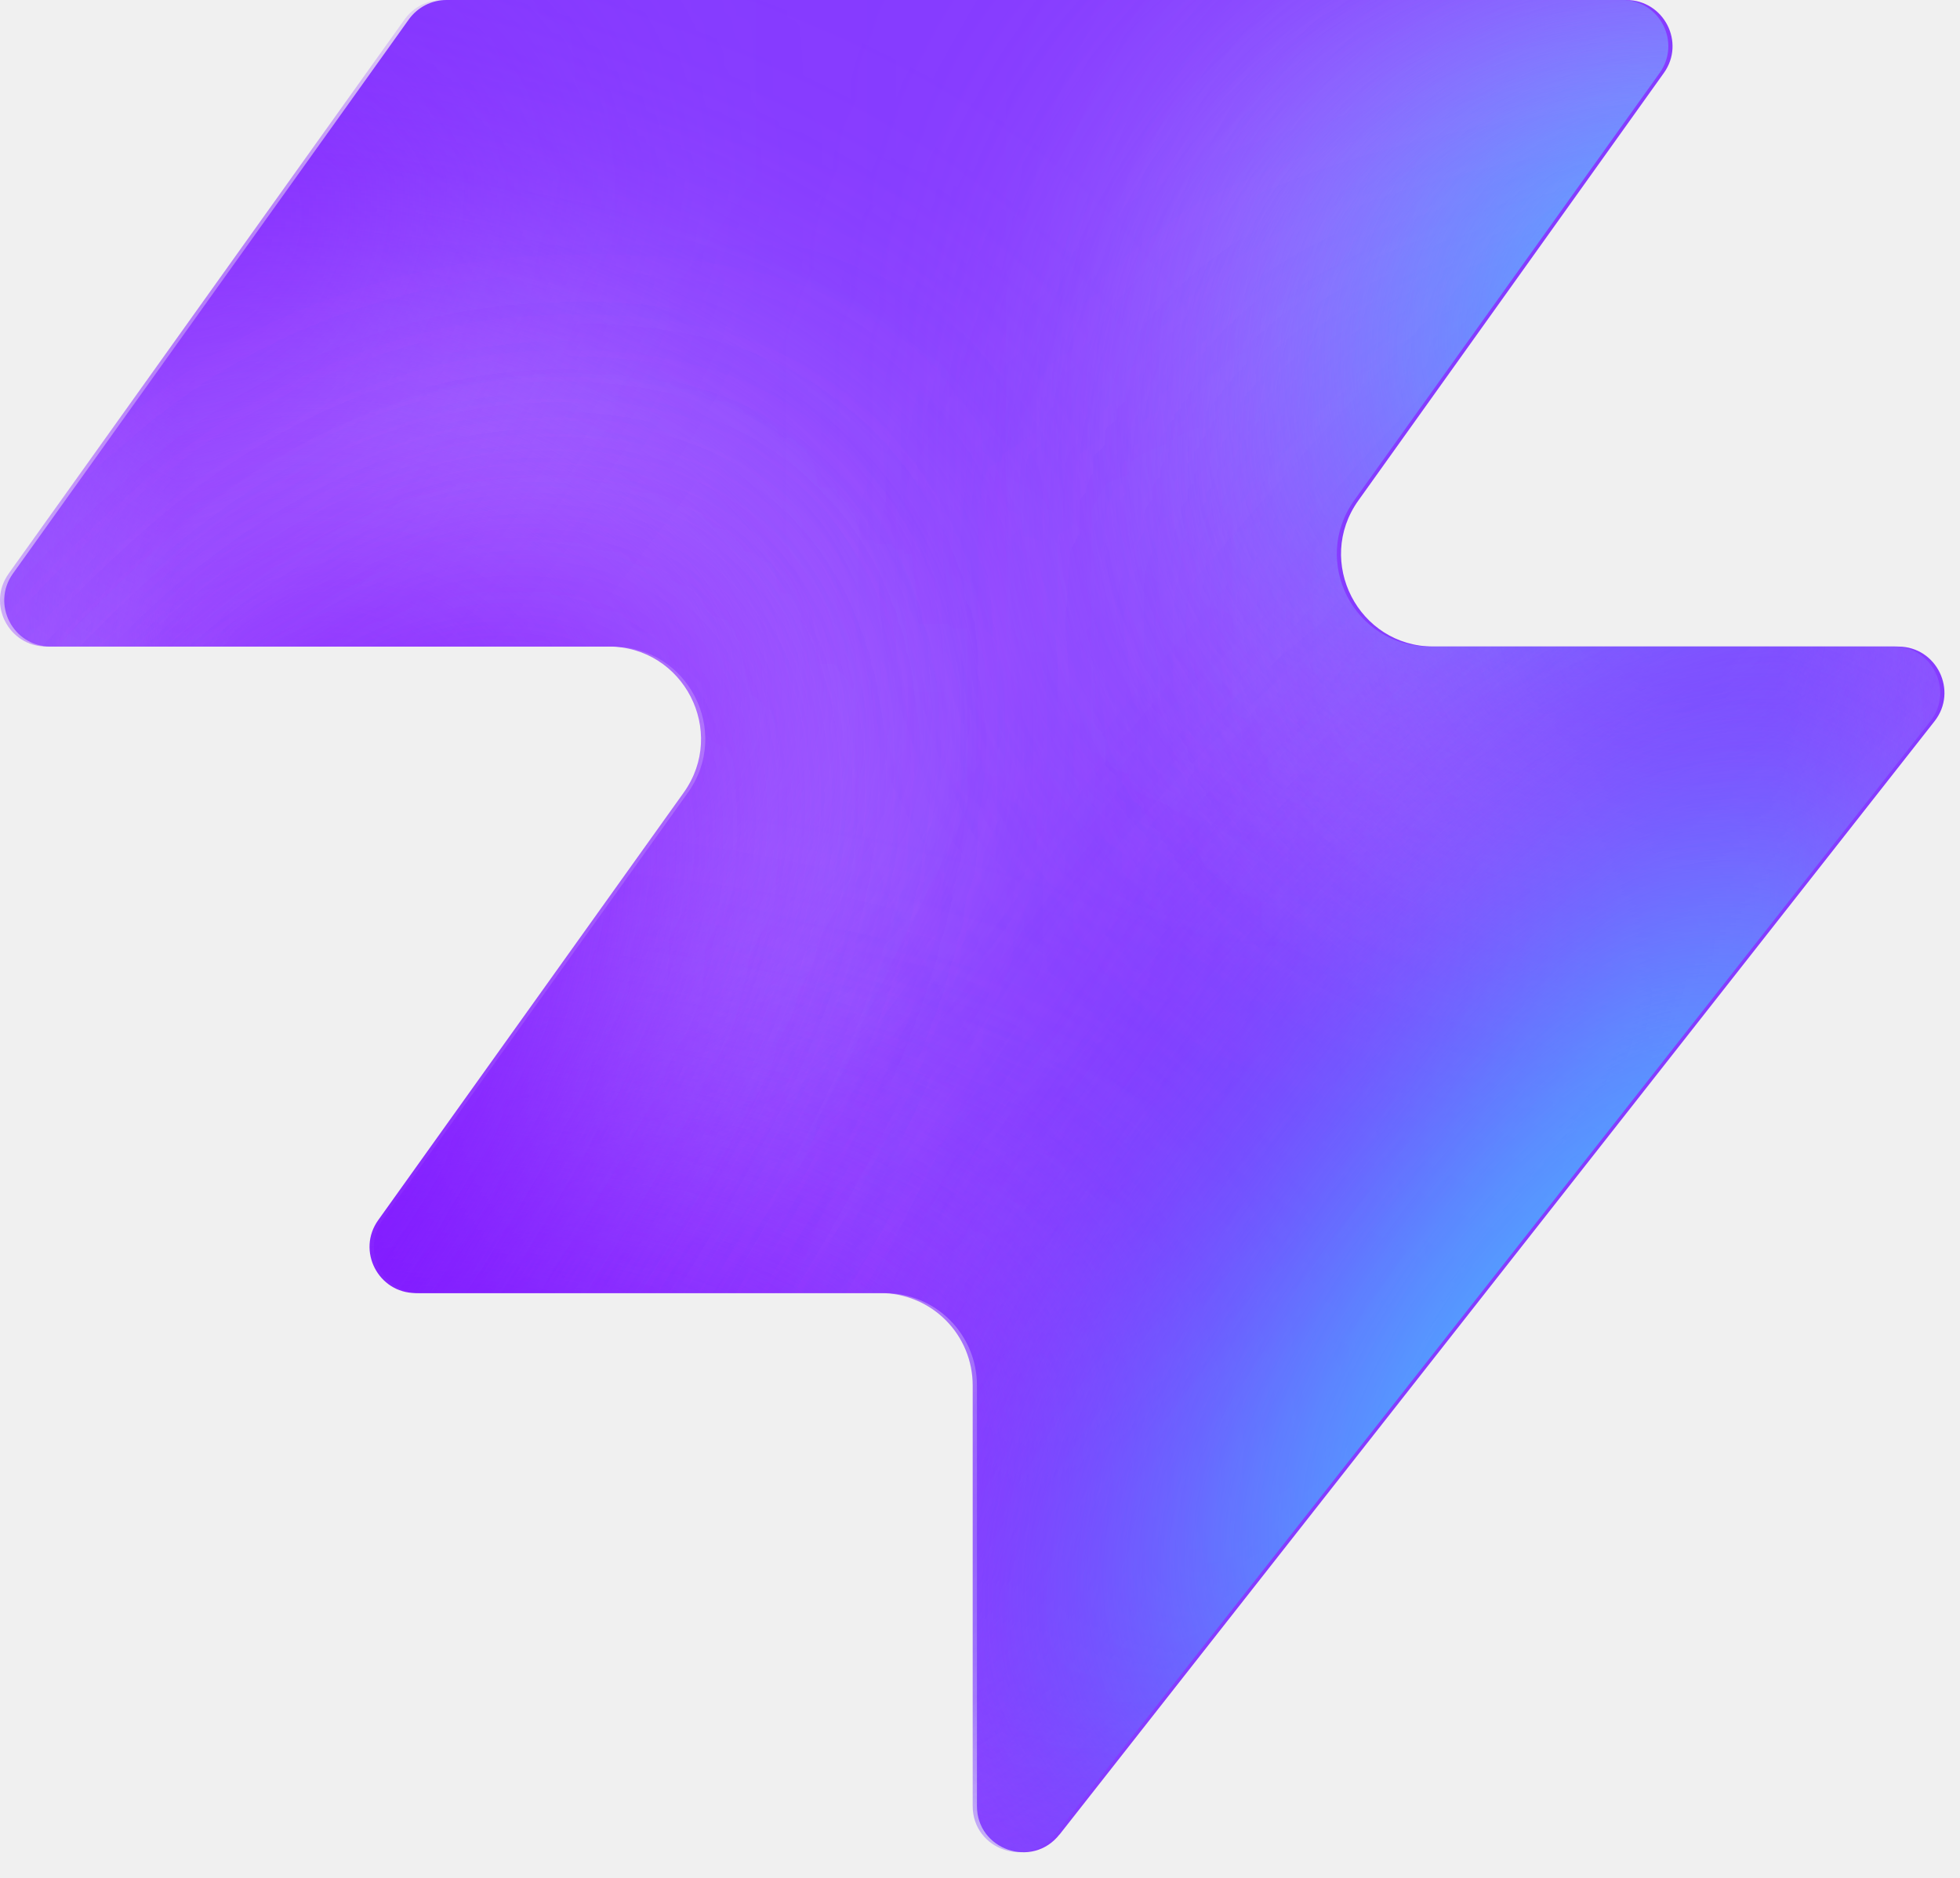
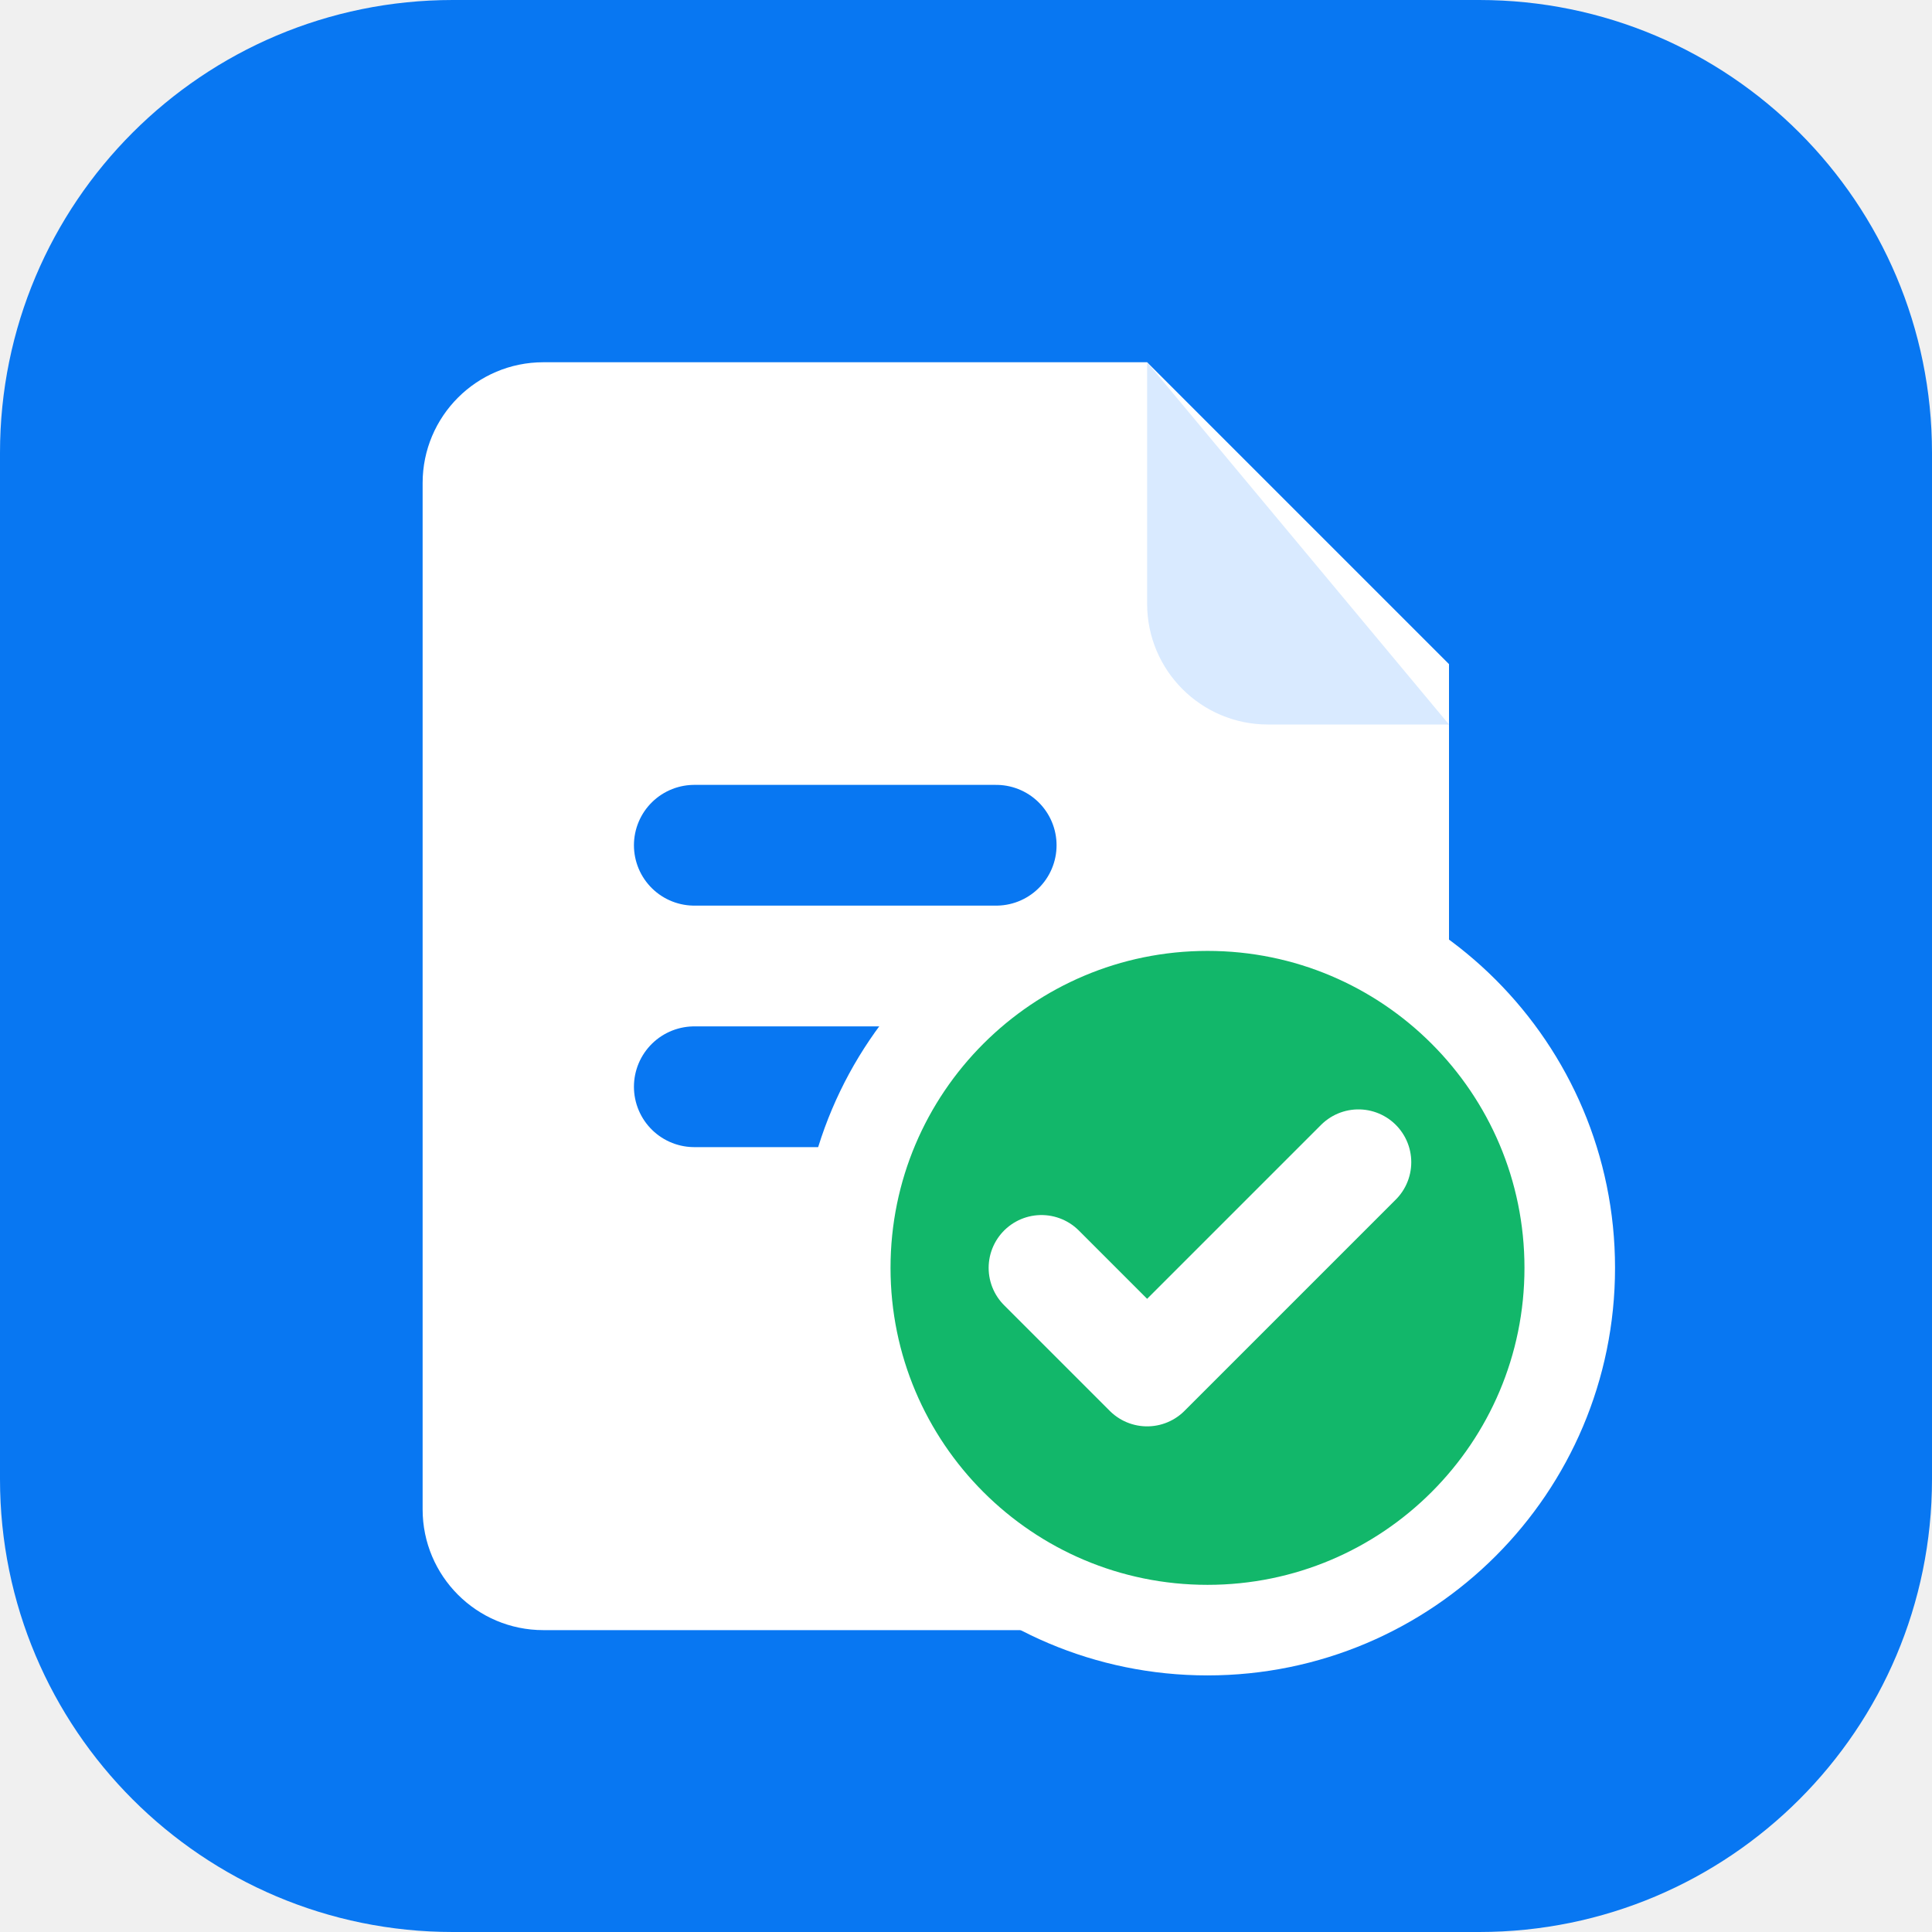
- <svg xmlns="http://www.w3.org/2000/svg" width="48" height="46" fill="none" viewBox="0 0 48 46">
-   <path fill="#863bff" d="M25.946 44.938c-.664.845-2.021.375-2.021-.698V33.937a2.26 2.26 0 0 0-2.262-2.262H10.287c-.92 0-1.456-1.04-.92-1.788l7.48-10.471c1.07-1.497 0-3.578-1.842-3.578H1.237c-.92 0-1.456-1.04-.92-1.788L10.013.474c.214-.297.556-.474.92-.474h28.894c.92 0 1.456 1.04.92 1.788l-7.48 10.471c-1.07 1.498 0 3.579 1.842 3.579h11.377c.943 0 1.473 1.088.89 1.83L25.947 44.94z" style="fill:#863bff;fill:color(display-p3 .525 .23 1);fill-opacity:1" />
-   <mask id="a" width="48" height="46" x="0" y="0" maskUnits="userSpaceOnUse" style="mask-type:alpha">
-     <path fill="#000" d="M25.842 44.938c-.664.844-2.021.375-2.021-.698V33.937a2.26 2.26 0 0 0-2.262-2.262H10.183c-.92 0-1.456-1.04-.92-1.788l7.48-10.471c1.07-1.498 0-3.579-1.842-3.579H1.133c-.92 0-1.456-1.04-.92-1.787L9.91.473c.214-.297.556-.474.92-.474h28.894c.92 0 1.456 1.04.92 1.788l-7.48 10.471c-1.07 1.498 0 3.578 1.842 3.578h11.377c.943 0 1.473 1.088.89 1.832L25.843 44.94z" style="fill:#000;fill-opacity:1" />
-   </mask>
-   <g mask="url(#a)">
-     <g filter="url(#b)">
-       <ellipse cx="5.508" cy="14.704" fill="#ede6ff" rx="5.508" ry="14.704" style="fill:#ede6ff;fill:color(display-p3 .927 .903 1);fill-opacity:1" transform="matrix(.00324 1 1 -.00324 -4.47 31.516)" />
-     </g>
-     <g filter="url(#c)">
-       <ellipse cx="10.399" cy="29.851" fill="#ede6ff" rx="10.399" ry="29.851" style="fill:#ede6ff;fill:color(display-p3 .927 .903 1);fill-opacity:1" transform="matrix(.00324 1 1 -.00324 -39.328 7.883)" />
-     </g>
-     <g filter="url(#d)">
-       <ellipse cx="5.508" cy="30.487" fill="#7e14ff" rx="5.508" ry="30.487" style="fill:#7e14ff;fill:color(display-p3 .492 .077 1);fill-opacity:1" transform="rotate(89.814 -25.913 -14.639)scale(1 -1)" />
-     </g>
-     <g filter="url(#e)">
-       <ellipse cx="5.508" cy="30.599" fill="#7e14ff" rx="5.508" ry="30.599" style="fill:#7e14ff;fill:color(display-p3 .492 .077 1);fill-opacity:1" transform="rotate(89.814 -32.644 -3.334)scale(1 -1)" />
-     </g>
-     <g filter="url(#f)">
-       <ellipse cx="5.508" cy="30.599" fill="#7e14ff" rx="5.508" ry="30.599" style="fill:#7e14ff;fill:color(display-p3 .492 .077 1);fill-opacity:1" transform="matrix(.00324 1 1 -.00324 -34.34 30.47)" />
-     </g>
-     <g filter="url(#g)">
-       <ellipse cx="14.072" cy="22.078" fill="#ede6ff" rx="14.072" ry="22.078" style="fill:#ede6ff;fill:color(display-p3 .927 .903 1);fill-opacity:1" transform="rotate(93.35 24.506 48.493)scale(-1 1)" />
-     </g>
-     <g filter="url(#h)">
-       <ellipse cx="3.47" cy="21.501" fill="#7e14ff" rx="3.47" ry="21.501" style="fill:#7e14ff;fill:color(display-p3 .492 .077 1);fill-opacity:1" transform="rotate(89.009 28.708 47.59)scale(-1 1)" />
-     </g>
-     <g filter="url(#i)">
-       <ellipse cx="3.47" cy="21.501" fill="#7e14ff" rx="3.47" ry="21.501" style="fill:#7e14ff;fill:color(display-p3 .492 .077 1);fill-opacity:1" transform="rotate(89.009 28.708 47.59)scale(-1 1)" />
-     </g>
-     <g filter="url(#j)">
-       <ellipse cx=".387" cy="8.972" fill="#7e14ff" rx="4.407" ry="29.108" style="fill:#7e14ff;fill:color(display-p3 .492 .077 1);fill-opacity:1" transform="rotate(39.51 .387 8.972)" />
-     </g>
-     <g filter="url(#k)">
-       <ellipse cx="47.523" cy="-6.092" fill="#7e14ff" rx="4.407" ry="29.108" style="fill:#7e14ff;fill:color(display-p3 .492 .077 1);fill-opacity:1" transform="rotate(37.892 47.523 -6.092)" />
-     </g>
-     <g filter="url(#l)">
-       <ellipse cx="41.412" cy="6.333" fill="#47bfff" rx="5.971" ry="9.665" style="fill:#47bfff;fill:color(display-p3 .28 .748 1);fill-opacity:1" transform="rotate(37.892 41.412 6.333)" />
-     </g>
-     <g filter="url(#m)">
-       <ellipse cx="-1.879" cy="38.332" fill="#7e14ff" rx="4.407" ry="29.108" style="fill:#7e14ff;fill:color(display-p3 .492 .077 1);fill-opacity:1" transform="rotate(37.892 -1.88 38.332)" />
-     </g>
-     <g filter="url(#n)">
-       <ellipse cx="-1.879" cy="38.332" fill="#7e14ff" rx="4.407" ry="29.108" style="fill:#7e14ff;fill:color(display-p3 .492 .077 1);fill-opacity:1" transform="rotate(37.892 -1.88 38.332)" />
-     </g>
-     <g filter="url(#o)">
-       <ellipse cx="35.651" cy="29.907" fill="#7e14ff" rx="4.407" ry="29.108" style="fill:#7e14ff;fill:color(display-p3 .492 .077 1);fill-opacity:1" transform="rotate(37.892 35.651 29.907)" />
-     </g>
-     <g filter="url(#p)">
-       <ellipse cx="38.418" cy="32.4" fill="#47bfff" rx="5.971" ry="15.297" style="fill:#47bfff;fill:color(display-p3 .28 .748 1);fill-opacity:1" transform="rotate(37.892 38.418 32.4)" />
-     </g>
-   </g>
-   <defs>
-     <filter id="b" width="60.045" height="41.654" x="-19.77" y="16.149" color-interpolation-filters="sRGB" filterUnits="userSpaceOnUse">
-       <feFlood flood-opacity="0" result="BackgroundImageFix" />
-       <feBlend in="SourceGraphic" in2="BackgroundImageFix" result="shape" />
-       <feGaussianBlur result="effect1_foregroundBlur_2002_17158" stdDeviation="7.659" />
-     </filter>
-     <filter id="c" width="90.34" height="51.437" x="-54.613" y="-7.533" color-interpolation-filters="sRGB" filterUnits="userSpaceOnUse">
-       <feFlood flood-opacity="0" result="BackgroundImageFix" />
-       <feBlend in="SourceGraphic" in2="BackgroundImageFix" result="shape" />
-       <feGaussianBlur result="effect1_foregroundBlur_2002_17158" stdDeviation="7.659" />
-     </filter>
-     <filter id="d" width="79.355" height="29.4" x="-49.64" y="2.03" color-interpolation-filters="sRGB" filterUnits="userSpaceOnUse">
-       <feFlood flood-opacity="0" result="BackgroundImageFix" />
-       <feBlend in="SourceGraphic" in2="BackgroundImageFix" result="shape" />
-       <feGaussianBlur result="effect1_foregroundBlur_2002_17158" stdDeviation="4.596" />
-     </filter>
-     <filter id="e" width="79.579" height="29.4" x="-45.045" y="20.029" color-interpolation-filters="sRGB" filterUnits="userSpaceOnUse">
-       <feFlood flood-opacity="0" result="BackgroundImageFix" />
-       <feBlend in="SourceGraphic" in2="BackgroundImageFix" result="shape" />
-       <feGaussianBlur result="effect1_foregroundBlur_2002_17158" stdDeviation="4.596" />
-     </filter>
-     <filter id="f" width="79.579" height="29.4" x="-43.513" y="21.178" color-interpolation-filters="sRGB" filterUnits="userSpaceOnUse">
-       <feFlood flood-opacity="0" result="BackgroundImageFix" />
-       <feBlend in="SourceGraphic" in2="BackgroundImageFix" result="shape" />
-       <feGaussianBlur result="effect1_foregroundBlur_2002_17158" stdDeviation="4.596" />
-     </filter>
-     <filter id="g" width="74.749" height="58.852" x="15.756" y="-17.901" color-interpolation-filters="sRGB" filterUnits="userSpaceOnUse">
-       <feFlood flood-opacity="0" result="BackgroundImageFix" />
-       <feBlend in="SourceGraphic" in2="BackgroundImageFix" result="shape" />
-       <feGaussianBlur result="effect1_foregroundBlur_2002_17158" stdDeviation="7.659" />
-     </filter>
-     <filter id="h" width="61.377" height="25.362" x="23.548" y="2.284" color-interpolation-filters="sRGB" filterUnits="userSpaceOnUse">
-       <feFlood flood-opacity="0" result="BackgroundImageFix" />
-       <feBlend in="SourceGraphic" in2="BackgroundImageFix" result="shape" />
-       <feGaussianBlur result="effect1_foregroundBlur_2002_17158" stdDeviation="4.596" />
-     </filter>
-     <filter id="i" width="61.377" height="25.362" x="23.548" y="2.284" color-interpolation-filters="sRGB" filterUnits="userSpaceOnUse">
-       <feFlood flood-opacity="0" result="BackgroundImageFix" />
-       <feBlend in="SourceGraphic" in2="BackgroundImageFix" result="shape" />
-       <feGaussianBlur result="effect1_foregroundBlur_2002_17158" stdDeviation="4.596" />
-     </filter>
-     <filter id="j" width="56.045" height="63.649" x="-27.636" y="-22.853" color-interpolation-filters="sRGB" filterUnits="userSpaceOnUse">
-       <feFlood flood-opacity="0" result="BackgroundImageFix" />
-       <feBlend in="SourceGraphic" in2="BackgroundImageFix" result="shape" />
-       <feGaussianBlur result="effect1_foregroundBlur_2002_17158" stdDeviation="4.596" />
-     </filter>
-     <filter id="k" width="54.814" height="64.646" x="20.116" y="-38.415" color-interpolation-filters="sRGB" filterUnits="userSpaceOnUse">
-       <feFlood flood-opacity="0" result="BackgroundImageFix" />
-       <feBlend in="SourceGraphic" in2="BackgroundImageFix" result="shape" />
-       <feGaussianBlur result="effect1_foregroundBlur_2002_17158" stdDeviation="4.596" />
-     </filter>
-     <filter id="l" width="33.541" height="35.313" x="24.641" y="-11.323" color-interpolation-filters="sRGB" filterUnits="userSpaceOnUse">
-       <feFlood flood-opacity="0" result="BackgroundImageFix" />
-       <feBlend in="SourceGraphic" in2="BackgroundImageFix" result="shape" />
-       <feGaussianBlur result="effect1_foregroundBlur_2002_17158" stdDeviation="4.596" />
-     </filter>
-     <filter id="m" width="54.814" height="64.646" x="-29.286" y="6.009" color-interpolation-filters="sRGB" filterUnits="userSpaceOnUse">
-       <feFlood flood-opacity="0" result="BackgroundImageFix" />
-       <feBlend in="SourceGraphic" in2="BackgroundImageFix" result="shape" />
-       <feGaussianBlur result="effect1_foregroundBlur_2002_17158" stdDeviation="4.596" />
-     </filter>
-     <filter id="n" width="54.814" height="64.646" x="-29.286" y="6.009" color-interpolation-filters="sRGB" filterUnits="userSpaceOnUse">
-       <feFlood flood-opacity="0" result="BackgroundImageFix" />
-       <feBlend in="SourceGraphic" in2="BackgroundImageFix" result="shape" />
-       <feGaussianBlur result="effect1_foregroundBlur_2002_17158" stdDeviation="4.596" />
-     </filter>
-     <filter id="o" width="54.814" height="64.646" x="8.244" y="-2.416" color-interpolation-filters="sRGB" filterUnits="userSpaceOnUse">
-       <feFlood flood-opacity="0" result="BackgroundImageFix" />
-       <feBlend in="SourceGraphic" in2="BackgroundImageFix" result="shape" />
-       <feGaussianBlur result="effect1_foregroundBlur_2002_17158" stdDeviation="4.596" />
-     </filter>
-     <filter id="p" width="39.409" height="43.623" x="18.713" y="10.588" color-interpolation-filters="sRGB" filterUnits="userSpaceOnUse">
-       <feFlood flood-opacity="0" result="BackgroundImageFix" />
-       <feBlend in="SourceGraphic" in2="BackgroundImageFix" result="shape" />
-       <feGaussianBlur result="effect1_foregroundBlur_2002_17158" stdDeviation="4.596" />
-     </filter>
-   </defs>
+ <svg xmlns="http://www.w3.org/2000/svg" viewBox="0 0 64 64">
+   <rect width="64" height="64" rx="15" fill="#0877f2" />
+   <path fill="#fff" d="M18 12h20l10 10v28a4 4 0 0 1-4 4H18a4 4 0 0 1-4-4V16a4 4 0 0 1 4-4Z" />
+   <path fill="#d9eaff" d="M38 12v8a4 4 0 0 0 4 4h6Z" />
+   <path fill="none" stroke="#0877f2" stroke-linecap="round" stroke-width="4" d="M23 28h10M23 36h8" />
+   <circle cx="40" cy="42" r="12" fill="#12b76a" stroke="#fff" stroke-width="3" />
+   <path fill="none" stroke="#fff" stroke-linecap="round" stroke-linejoin="round" stroke-width="3.5" d="m34.5 42 3.5 3.5 7-7" />
</svg>
